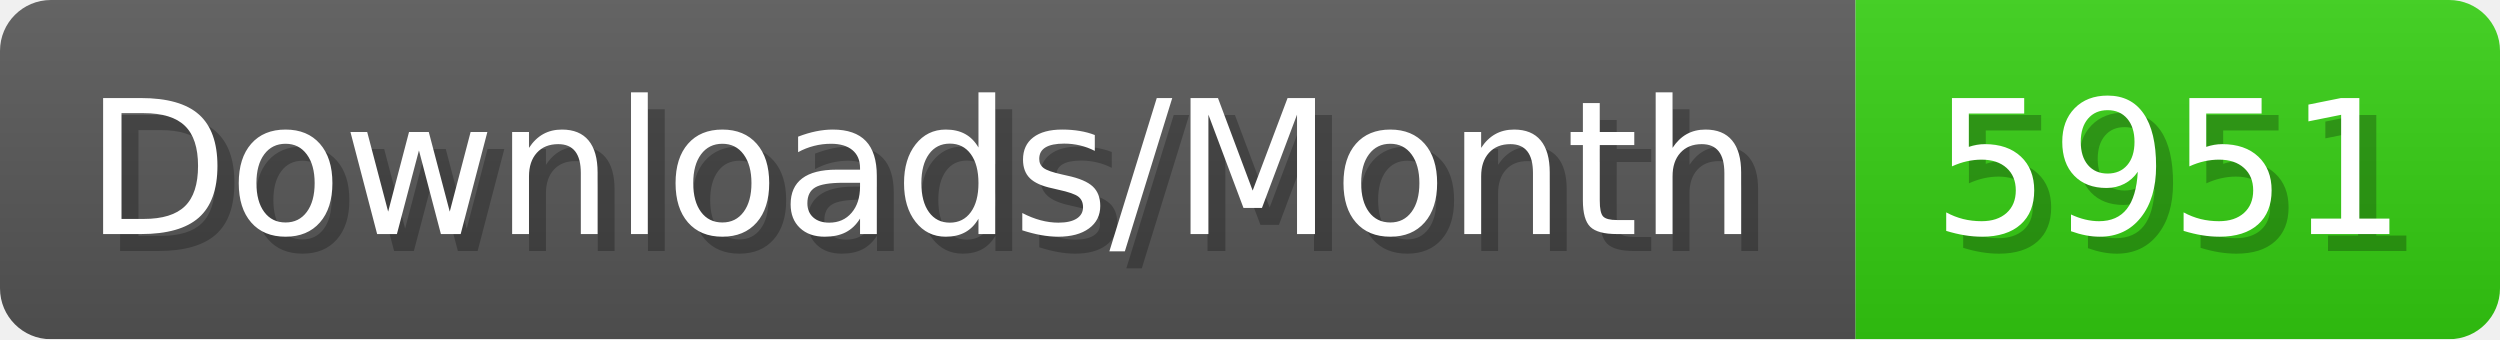
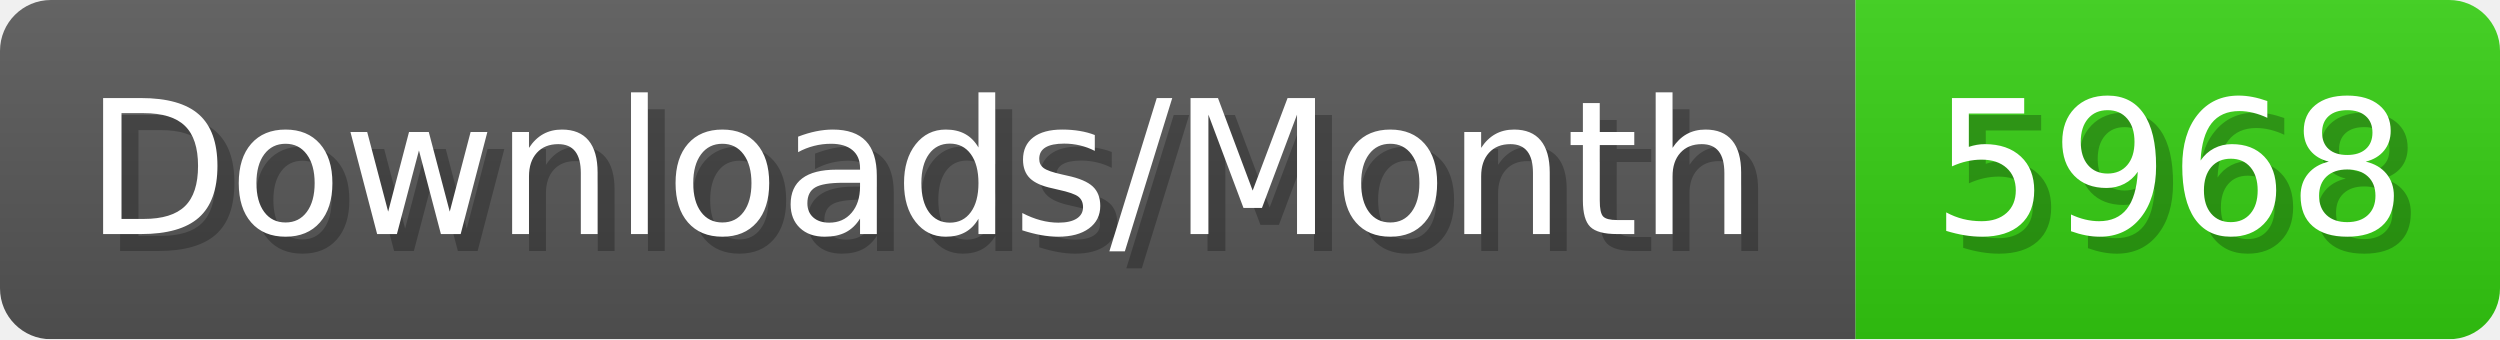
- <svg xmlns="http://www.w3.org/2000/svg" width="147.4" height="20" viewBox="0 0 1474 200" role="img" aria-label="Downloads/Month: 5951">
+ <svg xmlns="http://www.w3.org/2000/svg" width="147.4" height="20" viewBox="0 0 1474 200" role="img" aria-label="Downloads/Month: 5968">
  <linearGradient id="YlXUI" x2="0" y2="100%">
    <stop offset="0" stop-opacity=".1" stop-color="#EEE" />
    <stop offset="1" stop-opacity=".1" />
  </linearGradient>
  <mask id="JHhop">
    <rect width="1474" height="200" rx="30" fill="#FFF" />
  </mask>
  <g mask="url(#JHhop)">
    <rect width="1094" height="200" fill="#555" />
    <rect width="380" height="200" fill="#3C1" x="1094" />
    <rect width="1474" height="200" fill="url(#YlXUI)" />
  </g>
  <g aria-hidden="true" fill="#fff" text-anchor="start" font-family="Verdana,DejaVu Sans,sans-serif" font-size="110">
    <text x="60" y="148" textLength="994" fill="#000" opacity="0.25">Downloads/Month</text>
    <text x="50" y="138" textLength="994">Downloads/Month</text>
-     <text x="1149" y="148" textLength="280" fill="#000" opacity="0.25">5951</text>
-     <text x="1139" y="138" textLength="280">5951</text>
+     <text x="1149" y="148" textLength="280" fill="#000" opacity="0.25">5968</text>
+     <text x="1139" y="138" textLength="280">5968</text>
  </g>
</svg>
